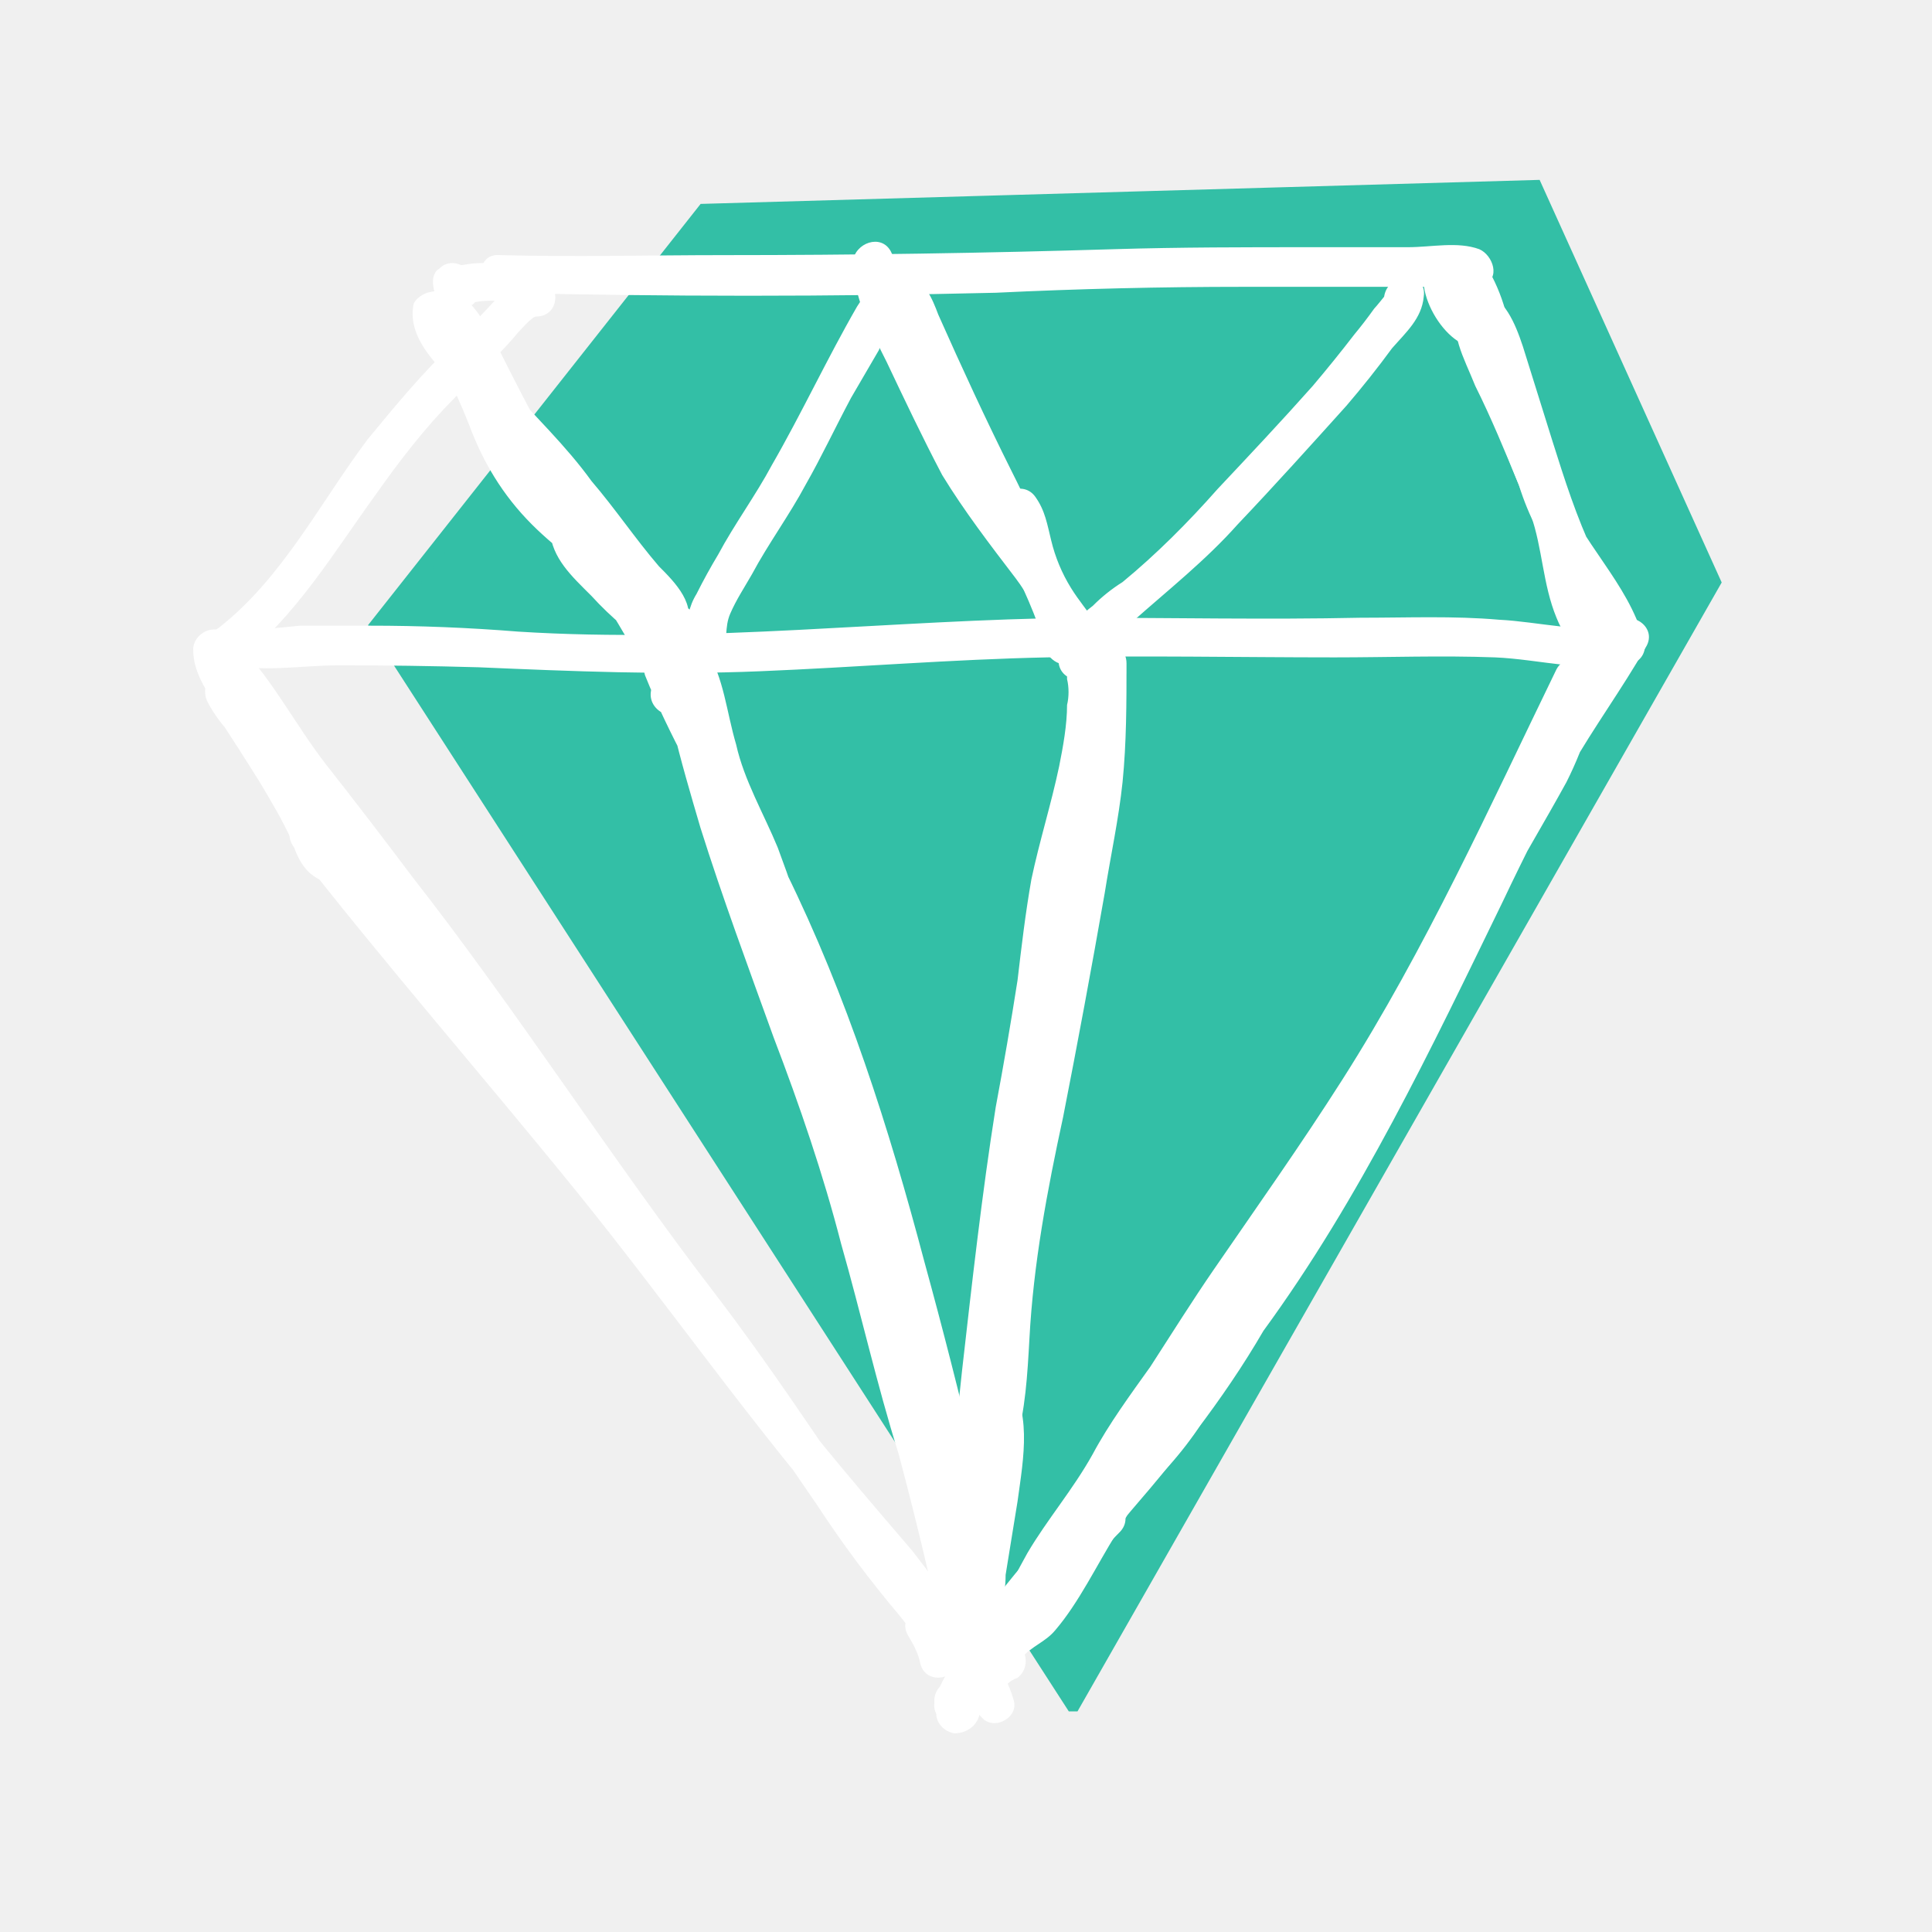
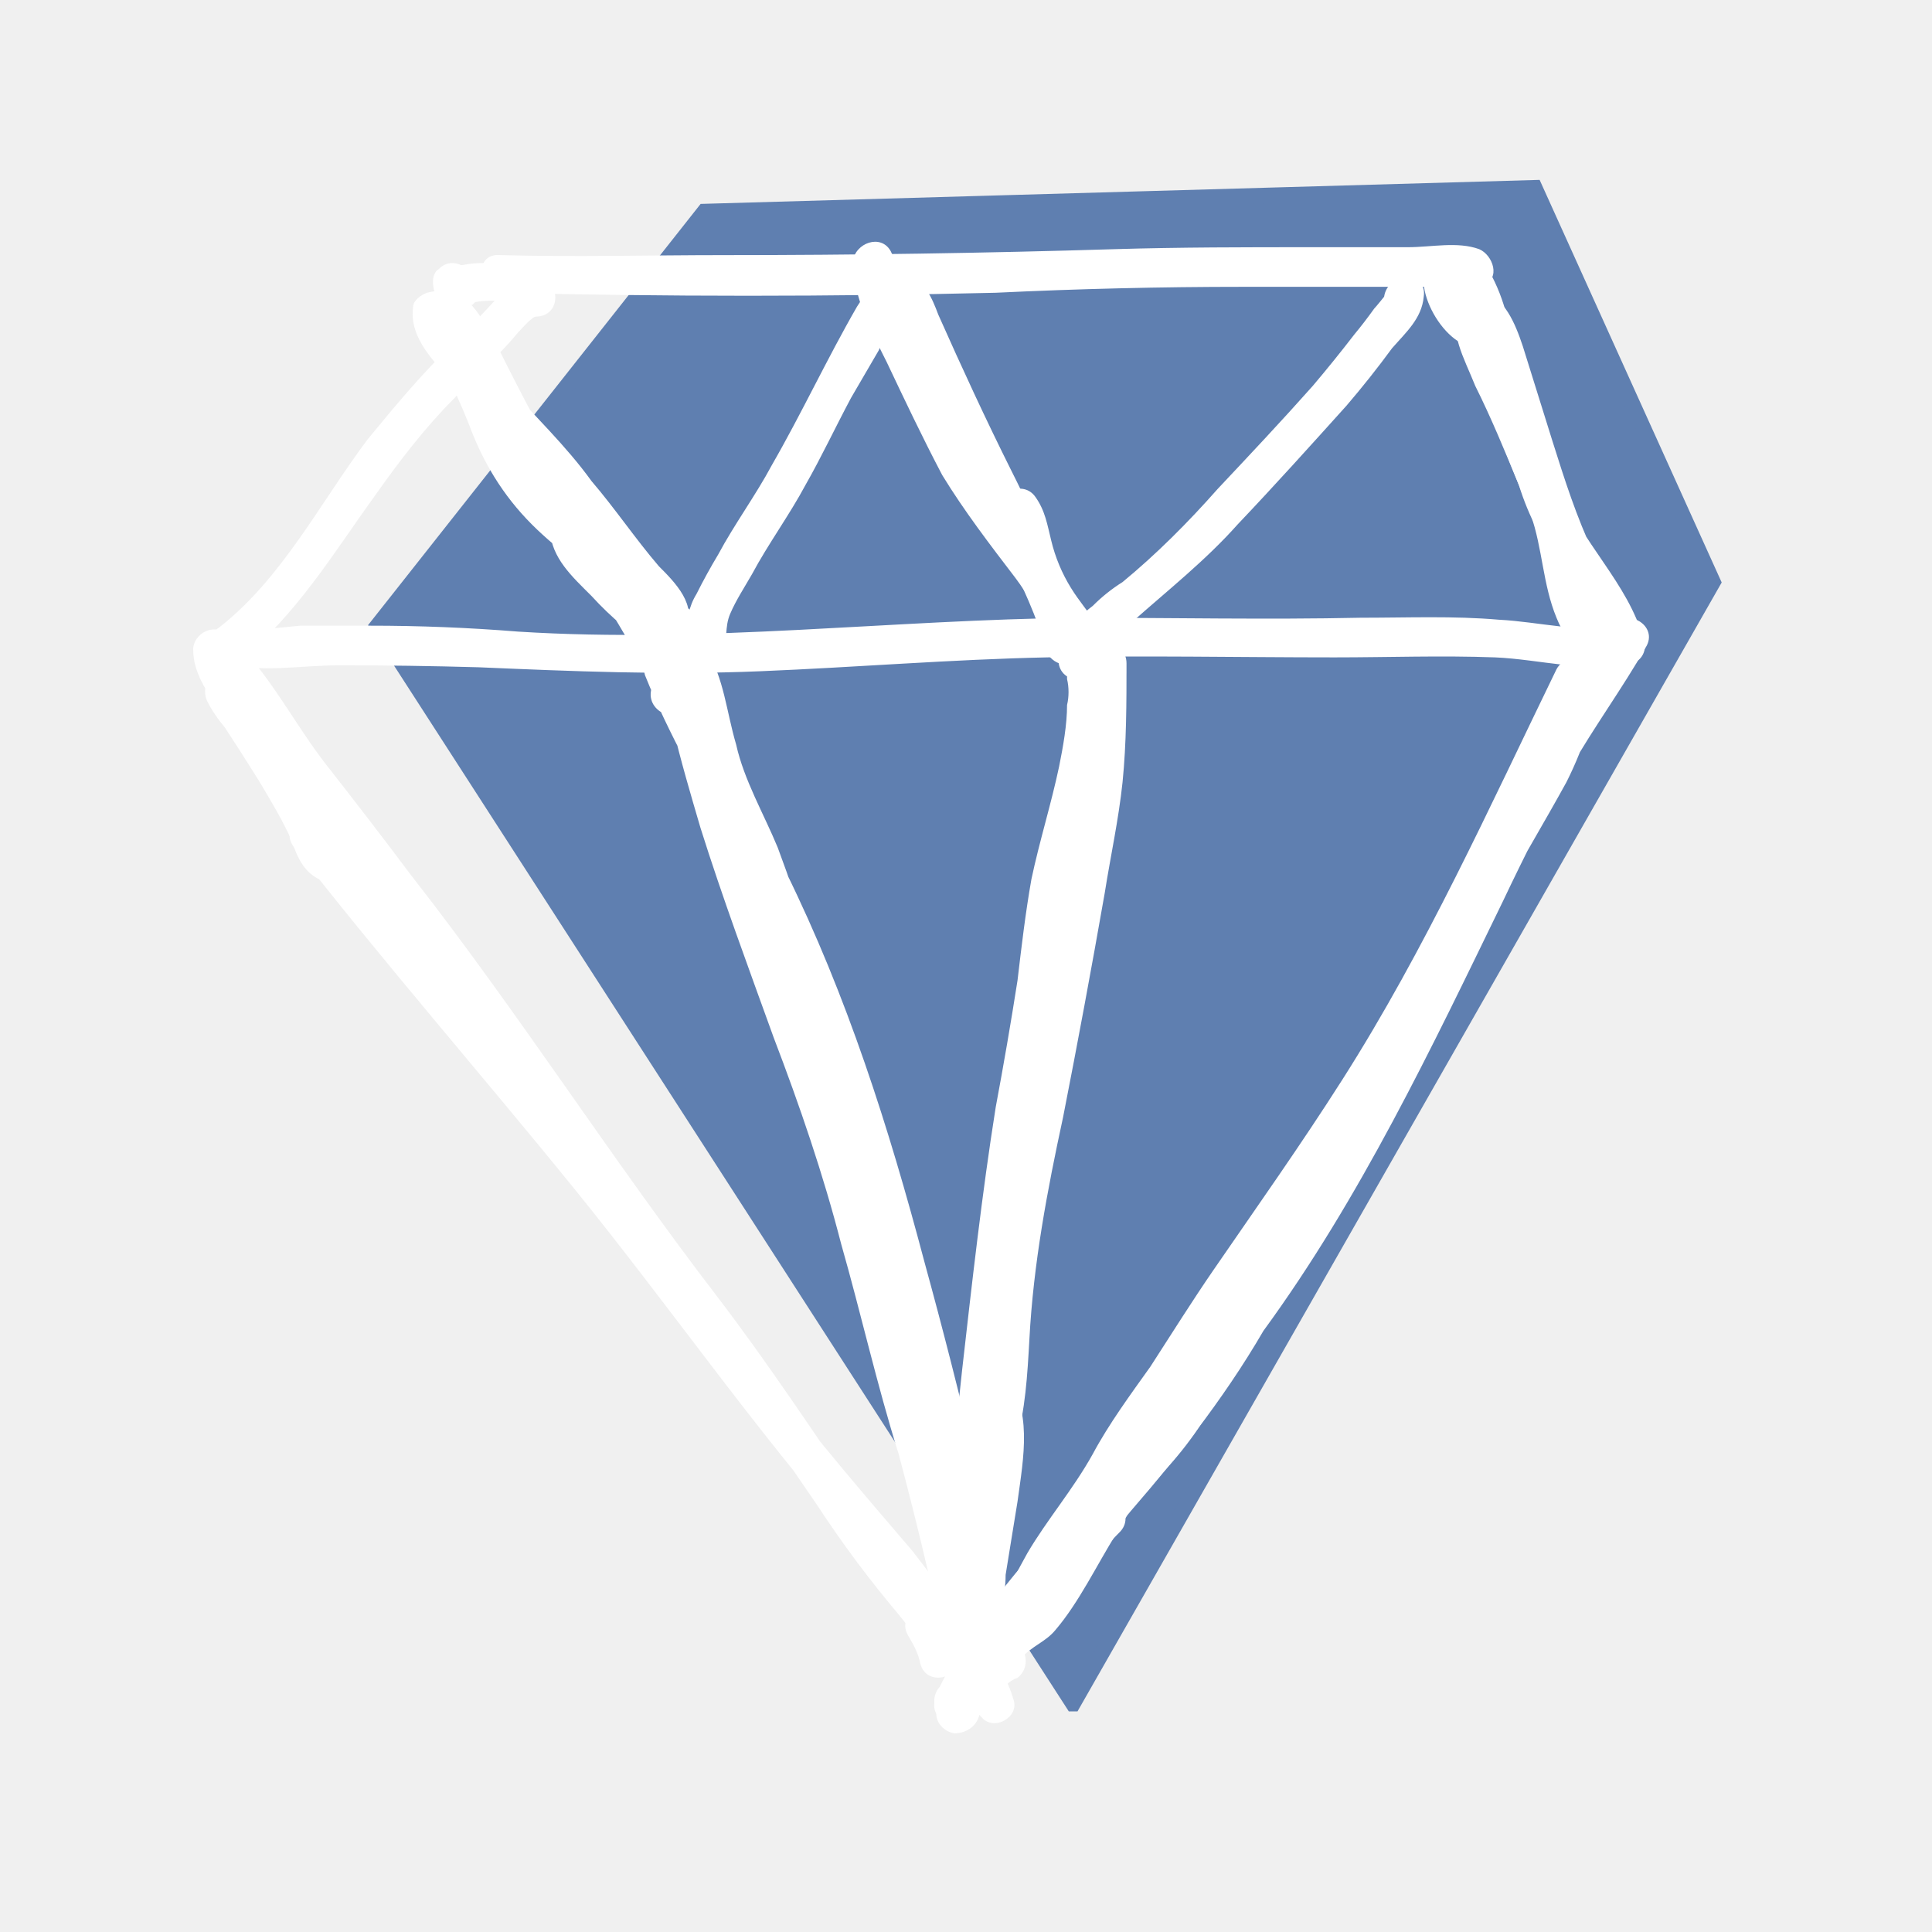
<svg xmlns="http://www.w3.org/2000/svg" width="100" height="100" viewBox="0 0 100 100" fill="none">
  <g clip-path="url(#clip0_35_36683)">
-     <path d="M55.538 88.18l-36-55.795 16.924-21.436 42.974-1.231 9.23 20.41L55.54 88.18z" fill="#33BFA6" stroke="#33BFA6" stroke-width=".8" stroke-miterlimit="10" />
+     <path d="M55.538 88.18l-36-55.795 16.924-21.436 42.974-1.231 9.23 20.41L55.54 88.18z" fill="#5F7FB0" stroke="#5F7FB0" stroke-width=".8" stroke-miterlimit="10" />
    <path d="M27.744 14.333c-.82 0-1.334.513-1.95 1.026a75.354 75.354 0 01-2.256 2.359c-1.64 1.538-3.076 3.282-4.512 5.026-2.462 3.282-4.41 7.179-7.693 9.743-.718.41-.718 1.539.206 1.846 1.948.513 4 .103 6.05.103 2.394 0 4.787.034 7.18.102 4.82.206 9.641.41 14.564.206 5.026-.206 9.949-.616 14.872-.718 4.923-.103 9.949 0 14.872 0 2.77 0 5.538-.103 8.308 0 2.359.102 4.718.82 7.076.307.513-.102.821-.718.616-1.23-.82-2.975-3.282-5.026-4.308-7.898a62.671 62.671 0 00-1.846-4.513c-.41-.82-.786-1.64-1.128-2.461-.308-.718-.615-1.334-.513-2.052-.41.206-.82.445-1.23.718.615.206 1.025 2.257 1.23 2.872.615 1.641 1.026 3.385 1.538 5.026a28.141 28.141 0 001.847 4.718c.307.615.615 1.23 1.025 1.846.513.513 1.026 1.128 1.231 1.743.068-.273.137-.58.205-.923a.91.91 0 01.41-.102c-1.23-.41-1.743 1.538-.512 1.949.615.205 1.128.068 1.538-.41.308-.308.41-.616.308-1.026-.513-1.436-1.744-2.564-2.36-3.898-.922-1.948-1.538-3.897-2.153-5.846l-1.538-4.923c-.41-1.23-.924-2.461-2.154-2.974-.513-.206-1.129.205-1.231.718-.41 1.64.308 2.769.923 4.307.82 1.641 1.538 3.385 2.256 5.128.513 1.642 1.231 2.975 2.257 4.41.82 1.232 1.846 2.565 2.359 4.103l.615-1.23c-1.949.41-4.205-.206-6.256-.308-2.36-.205-4.718-.103-7.18-.103-4.82.103-9.743 0-14.564 0-9.743.103-19.282 1.334-29.025.718a95.164 95.164 0 00-7.693-.307h-3.59c-1.128.102-2.358.307-3.487 0 .069.615.171 1.23.308 1.846 2.974-2.36 4.923-5.641 7.077-8.616 1.23-1.743 2.564-3.487 4.102-5.025a23.408 23.408 0 012.257-2.257 16.87 16.87 0 001.025-1.128c.103-.102.718-.82.924-.82 1.333 0 1.333-1.95 0-2.052z" fill="#fff" />
    <path d="M26.718 13.615l-.103-.102a17.101 17.101 0 00-.718 1.64c8.513.206 17.129.206 25.642 0a267.4 267.4 0 0112.82-.307h9.436c.718 0 1.538-.205 2.256 0A17.372 17.372 0 0175.744 13c-.513.308-1.026.205-1.436.615-.41.41-.513 1.026-.41 1.539.307 1.026 1.23 1.743 1.846 2.461.068-.478.136-.991.205-1.538.513-.308 1.025.205.513-.308-.206-.205-.342-.376-.41-.513-.103-.102-.308-.615-.308-.718.205.206-.616.41-.616.308 0 .103.513 1.128.513 1.23.205.514.308.924.718 1.334.718.718 1.949 0 1.641-1.025a9.406 9.406 0 00-.923-2.36c-.513-1.025-2.154-.307-1.846.821.513 2.051 1.23 4.103 1.846 6.154.615 1.949 1.436 3.795 2.154 5.641.615 1.744.615 3.59 1.333 5.333.616 1.539 1.539 2.052 3.077 2.462A12.034 12.034 0 0083.128 33c0-.068.034-.103.103-.103.41 0 .82.035 1.23.103l.103.102c-.41-1.23-2.359-.615-1.949.513.103.308.206.616.41.82.308.309.821.309 1.231.206.308-.205.41-.41.616-.615.205-.616 0-1.334-.616-1.539-.615-.102-1.128-.205-1.538-.615-.41-.616-.513-1.436-.615-2.154-.308-1.744-.718-3.282-1.436-4.923-1.334-3.385-2.564-6.975-3.487-10.564l-1.847.82c.308.616.616 1.231.718 1.846a14.049 14.049 0 001.744-.923c-.103-.102-.308-.718-.41-1.025-.206-.513-.308-1.026-.718-1.436-.718-.923-2.052-.82-2.77.205-.923 1.333 1.334 5.026 3.077 4.102.616-.307.616-1.128.206-1.64-.308-.308-.821-.719-1.129-1.129l-.205-.41c-.342.41-.342.547 0 .41.308.103.718-.102.923-.307.923-.308.513-1.539-.205-1.847-1.128-.41-2.461-.102-3.692-.102h-5.026c-3.385 0-6.77 0-10.154.102-6.7.205-13.436.308-20.205.308-3.897 0-7.692.103-11.59 0-1.025-.103-1.23 1.026-.717 1.641.205.41.615.513 1.025.718 1.128.41 1.641-1.538.513-1.949z" fill="#fff" />
    <path d="M25.692 13.616h-.718c-.341 0-.683.034-1.025.102-.137 0-.274.068-.41.205a1.19 1.19 0 00-.308.205c.068-.068.136-.102.205-.102h.41c.069 0 .137.034.205.102.069.069.137.103.205.103.069.068.103.137.103.205v-.103c0 .069.034.137.102.206 0-.069-.034-.137-.102-.206.068.137.102.24.102.308v-.102c0-.137-.034-.24-.102-.308a1.194 1.194 0 00-.205-.308 1.108 1.108 0 00-.718-.307c-.308 0-.513.102-.718.307-.205.103-.308.41-.308.616 0 .41.103.82.41 1.128.308.308.718.41 1.129.308a3.97 3.97 0 00.512-.206l.206-.205c-.069 0-.137.034-.206.103.41-.103.821-.103 1.231-.103.205 0 .513-.102.718-.307.103-.103.308-.41.308-.718 0-.206-.103-.513-.308-.616a1.108 1.108 0 00-.718-.307zm57.744 18.871c-1.026 1.846-2.257 3.692-3.385 5.539-1.128 1.743-2.051 3.692-3.077 5.64a251.267 251.267 0 01-5.64 11.385c-1.847 3.693-3.898 7.385-6.257 10.77-2.256 3.487-5.23 6.564-7.59 10.05-1.333 1.95-2.461 4-3.692 6.052-.513.923-.923 1.436-1.846 1.949-.718.513-1.026 1.436-1.846 1.846l1.435 1.23c.616-1.743 1.95-3.076 3.18-4.41a77.48 77.48 0 003.795-4.307c2.666-3.077 5.23-6.36 7.282-10.051 1.949-3.488 4.205-6.872 6.051-10.565.923-1.846 1.641-3.692 2.667-5.436 1.025-1.846 2.154-3.692 3.077-5.538 1.128-2.051 2.359-4.102 3.487-6.154a19.24 19.24 0 001.23-3.077c.206-.512.308-1.128.719-1.64.205-.514.513-.821.615-1.334.205-.513-.205-1.026-.615-1.23-.923-.309-1.641.204-1.95 1.025-.307 1.23 1.642 1.846 1.95.513l-.616.41a11.48 11.48 0 00-.718-1.23c-.102.41-.41.717-.615 1.025-.205.41-.41.82-.513 1.23a17.99 17.99 0 01-1.23 3.283 247.114 247.114 0 00-3.078 5.333 74.655 74.655 0 01-3.076 5.538c-1.026 1.744-1.744 3.59-2.667 5.436-1.744 3.693-4.103 7.077-6.052 10.667-2.05 3.692-4.615 6.974-7.282 10.256l-4.307 4.923c-1.334 1.436-2.564 2.872-3.282 4.718-.308.924.82 1.539 1.538 1.129.82-.41 1.128-1.026 1.744-1.641.513-.616 1.23-.82 1.743-1.436 1.231-1.436 2.154-3.385 3.18-5.026 2.154-3.795 5.128-6.872 7.59-10.462 5.025-6.871 8.718-14.666 12.41-22.256a143.538 143.538 0 013.487-6.872c1.23-2.154 2.667-4.102 3.898-6.256.717-1.128-1.026-2.154-1.744-1.026z" fill="#fff" />
    <path d="M11.333 35.257c1.334 1.538 2.257 3.282 3.487 4.923a286.263 286.263 0 004.206 5.333 244.357 244.357 0 017.897 10.872c2.564 3.692 5.128 7.384 7.898 10.974 2.666 3.487 5.025 6.974 7.487 10.564a57.411 57.411 0 004.205 5.641c1.436 1.744 2.666 3.693 4.308 5.334.615.718 1.948 0 1.64-.923-.41-1.436-1.333-2.565-2.256-3.693-.923-1.333-1.949-2.666-2.974-4-2.462-2.872-4.923-5.743-7.282-8.82-4.82-6.257-9.641-12.513-14.77-18.565-2.871-3.487-5.743-6.871-8.615-10.461-.718-1.026-2.154.41-1.333 1.436 4.718 6.051 9.743 11.795 14.564 17.743 4.82 5.95 9.23 12.308 14.256 18.052 1.334 1.64 2.667 3.18 3.898 4.923.82 1.23 2.154 2.461 2.564 3.897a39.319 39.319 0 011.743-1.025c-1.435-1.436-2.461-3.077-3.794-4.616a72.255 72.255 0 01-3.898-5.128c-2.461-3.59-4.82-7.18-7.487-10.667-5.436-7.077-10.256-14.666-15.795-21.743a321.728 321.728 0 00-4.41-5.744c-1.436-1.846-2.564-4-4.103-5.743-.82-1.026-2.256.41-1.436 1.436z" fill="#fff" />
    <path d="M12.667 33.923a2.5 2.5 0 00-1.231 0c-.616.205-.82.718-.718 1.23.205 1.334 1.23 2.36 1.949 3.283.923 1.128 1.538 2.359 2.461 3.385l1.231-1.642c-1.026-.512-1.744-1.743-2.359-2.666-.513-1.026-.718-2.36-1.641-3.18-.82-.718-2.154.206-1.539 1.231 1.436 2.667 3.077 5.23 4.821 7.692.615.718 1.949.513 1.949-.512 0-1.539-1.231-2.872-2.257-3.898-.41-.513-.82-.923-1.23-1.436-.616-.718-1.231-1.333-1.642-2.154-.546.342-1.128.684-1.743 1.026 1.128 1.641 2.154 3.282 3.18 4.923.82 1.23 2.153 2.36 2.564 3.795l1.23-1.23c-.307-.103-.41-.103-.512-.514-.206-.307-.308-.718-.513-1.128-.41-1.025-1.026-1.949-1.641-2.974a70.108 70.108 0 00-1.744-3.077 11.47 11.47 0 00-.718-1.23c-.308-.411-.513-.821-.513-1.232-.615.206-1.196.445-1.743.718.923 1.026 1.333 2.462 1.948 3.693.205.512.924.615 1.334.41.513-.308.615-.923.41-1.436-.718-1.436-1.23-2.872-2.256-4.102-.616-.719-1.744-.103-1.744.717 0 1.231.718 2.154 1.333 3.18a37.352 37.352 0 012.052 3.59c.615 1.025 1.23 2.05 1.743 3.18.308 1.025.82 1.948 2.052 2.153.717.102 1.435-.41 1.23-1.23-.513-1.642-1.743-2.77-2.666-4.103-1.129-1.641-2.154-3.487-3.283-5.129-.717-1.128-2.256-.205-1.743 1.026.41.82 1.026 1.539 1.641 2.154l1.23 1.436c.719.718 1.95 1.949 1.95 2.872.615-.206 1.23-.376 1.846-.513-1.744-2.462-3.385-5.026-4.82-7.693l-1.642 1.231c.41.308.616.923.82 1.436.206.616.48 1.197.821 1.744.616 1.128 1.539 2.461 2.77 2.974 1.025.513 2.05-.615 1.23-1.538-.82-.923-1.436-2.154-2.256-3.077-.616-.82-1.436-1.641-1.641-2.667-.206.41-.445.82-.718 1.23h.205c.513.103 1.026-.102 1.23-.717.103-.513-.204-1.128-.717-1.23zm58.974-18.564s-.41.513-.513.615c-.342.479-.684.923-1.025 1.334a73.614 73.614 0 01-2.154 2.666c-1.641 1.846-3.282 3.59-4.923 5.334-1.539 1.743-3.18 3.384-4.923 4.82a8.679 8.679 0 00-1.539 1.23 7.699 7.699 0 00-.82.719c-.137.068-.24.137-.308.205-.308.205-.308 0-.103.103.274.205.513.444.718.718-.307-1.539-1.025-2.872-1.64-4.206a60.371 60.371 0 00-2.052-4.512c-1.333-2.667-2.564-5.334-3.795-8.103-.308-.82-.718-1.846-1.743-2.154-1.231-.41-1.847.82-2.462 1.744-1.538 2.666-2.872 5.538-4.41 8.205-.82 1.538-1.949 3.077-2.77 4.615a30.49 30.49 0 00-1.128 2.052 3.222 3.222 0 00-.41 1.025c0 .308.103.82 0 1.026.342-.137.718-.308 1.128-.513-1.64-.513-2.666-2.154-3.897-3.18-1.641-1.435-3.385-2.666-4.718-4.307-1.436-1.641-1.846-3.59-2.77-5.436-.307-.82-.922-1.539-1.23-2.462-.308-.718-.718-1.23-1.436-1.436-.923-.41-1.436.718-1.128 1.436 1.64 3.282 3.897 6.257 6.359 9.129 1.128 1.23 2.359 2.564 3.384 3.897.41.718.82 1.436 1.334 2.154.41.41 1.025.718 1.333 1.333.41-.478.786-.957 1.128-1.436-1.333-.615-2.256-2.564-3.18-3.795-1.23-1.64-2.46-3.384-3.486-5.128-1.026-1.743-1.95-3.59-2.872-5.436-.82-1.436-1.539-2.974-3.487-2.461-.308.102-.718.41-.718.718-.206 1.436.82 2.564 1.743 3.59l4 4.307c1.436 1.641 2.77 3.487 4.103 5.23.478.616.957 1.163 1.436 1.642.205.273.41.513.615.718.103.102.103.308.205.308.308.205 0 .41.205-.103l1.641-.205c-1.538-1.334-2.769-3.077-4.102-4.616-1.128-1.333-3.077-2.256-3.795-3.897-.547.41-1.06.82-1.539 1.23 2.462 2.668 4.616 5.642 6.462 8.821.513 1.026 2.154.308 1.846-.718-.513-1.23-1.128-2.154-1.949-3.18-.718-.82-1.333-1.743-2.256-2.46-.615-.41-1.641.204-1.538.922.102 1.436 1.128 2.36 2.153 3.385 1.026 1.128 2.154 2.051 3.385 2.872.41.205.923.205 1.23-.103a4.08 4.08 0 00.514-.615c.923-.923-.513-2.36-1.334-1.436l-.615.615 1.23-.205c-.922-.615-1.743-1.23-2.563-2.051-.342-.41-.684-.786-1.026-1.128-.308-.41-.923-.82-1.026-1.334l-1.436.82c.616.514 1.129 1.232 1.641 1.95.616.718 1.231 1.538 1.641 2.461l1.847-.82c-1.95-3.282-4.206-6.462-6.77-9.231-.923-.923-2.051.205-1.64 1.23.82 1.744 2.666 2.667 3.897 4 1.538 1.642 2.666 3.488 4.307 4.924.41.513 1.231.41 1.539-.205.718-1.231-.513-2.462-1.333-3.282-1.231-1.436-2.257-2.975-3.488-4.41-1.333-1.847-2.974-3.385-4.41-5.026-.615-.616-1.128-1.334-1.64-1.846-.309-.308-1.334-1.334-1.232-1.642l-.718.718c.616-.205.924 1.129 1.231 1.539.513.923 1.026 1.846 1.436 2.77a28.597 28.597 0 002.974 5.025c1.026 1.538 2.052 2.872 3.077 4.308.923 1.333 1.846 2.564 3.282 3.179.923.308 1.539-.82 1.129-1.538-.308-.616-.82-.924-1.334-1.436-.513-.513-.923-1.334-1.333-2.052-1.026-1.333-2.154-2.564-3.282-3.794-2.462-2.872-4.718-5.847-6.462-9.231a20.7 20.7 0 00-1.128 1.436c-.308-.103-.102 0 0 .205 0 .102.103.307.205.512.137.342.308.684.513 1.026.513.923.923 1.846 1.333 2.872.718 1.949 1.744 3.692 3.282 5.23 1.436 1.437 3.18 2.565 4.616 4 1.23 1.232 2.256 2.565 4 3.078.41.205.923 0 1.23-.41.308-.718.103-1.334.41-2.052.309-.718.719-1.333 1.13-2.051.82-1.539 1.948-3.077 2.768-4.616.82-1.435 1.539-2.974 2.36-4.512l1.435-2.462c.137-.342.308-.65.513-.923.103-.308.513-.718.615-1.026.206-.341.069-.376-.41-.102.069.137.137.24.205.307.103.206.205.41.308.513.308.718.615 1.334.923 2.052.718 1.538 1.23 3.076 2.051 4.615.82 1.744 1.744 3.385 2.462 5.128.718 1.641 1.538 3.18 1.949 4.923.102.308.41.616.718.718 1.435.41 2.871-1.333 3.794-2.154 1.846-1.64 3.795-3.18 5.436-5.025C66 25.102 67.846 23.05 69.692 21a50.05 50.05 0 002.36-2.974c.717-.821 1.538-1.539 1.64-2.667.205-1.334-1.846-1.334-2.051 0z" fill="#fff" />
    <path d="M46.615 14.949c0-.718-.205-1.334-.512-1.949-.513-.923-1.847-.41-1.95.513 0 1.846.924 3.59 1.744 5.23.924 1.95 1.847 3.898 2.872 5.847 1.128 1.846 2.462 3.59 3.795 5.333 1.23 1.641 1.949 3.59 3.18 5.23.615.719 1.743.103 1.743-.717 0-1.641-1.23-2.667-2.051-4a8.392 8.392 0 01-1.026-2.462c-.205-.82-.307-1.538-.82-2.256-.718-1.026-2.462 0-1.744 1.026.41.615.513 1.23.616 1.846.205.82.512 1.538.82 2.256.615 1.026 2.154 2.36 2.154 3.59a31.82 31.82 0 011.743-.718c-.615-.718-.923-1.641-1.333-2.359a21.536 21.536 0 00-1.538-2.462c-1.231-1.64-2.564-3.282-3.59-5.025-1.026-1.744-1.846-3.487-2.667-5.334-.718-1.64-1.948-3.179-1.846-5.025a18.58 18.58 0 01-1.846.513c.102.307.205.615.205.923.103 1.333 2.154 1.333 2.051 0z" fill="#fff" />
    <path d="M55.538 35.154a1.27 1.27 0 01-.307-.205v.205c.102.41.102.923 0 1.333 0 1.026-.205 2.154-.41 3.18-.41 1.948-1.026 3.897-1.436 5.846-.308 1.743-.513 3.487-.718 5.23a219.629 219.629 0 01-1.129 6.565c-.717 4.513-1.23 9.128-1.743 13.64a318.207 318.207 0 01-.923 8l-.616 3.693c-.307 1.026-.615 2.154-.615 3.18.684-.069 1.333-.137 1.949-.206-.103-.718-.513-1.333-.82-1.948-.719-1.129-2.462-.103-1.744 1.025.307.513.512.923.615 1.436.308 1.128 1.949.82 2.051-.308 0-1.025.308-1.948.513-2.974.308-1.23.513-2.461.616-3.692.341-2.325.65-4.65.923-6.975.512-4.923 1.025-9.846 1.846-14.769.41-2.393.786-4.82 1.128-7.282.205-1.436.41-2.872.718-4.41.513-2.154 1.128-4.308 1.436-6.564.307-1.436 1.333-5.334-.82-5.949-1.231-.41-1.847 1.538-.514 1.949z" fill="#fff" />
    <path d="M35.641 36.282c.205-.82.103-1.743-.513-2.359-.718-.615-2.051 0-1.743 1.026 1.23 3.077 2.974 6.051 4.512 9.026 1.539 3.179 3.077 6.358 4.308 9.743 2.36 6.667 4.205 13.641 5.846 20.513.513 1.949.923 3.795 1.231 5.744.205 1.538.513 3.384.308 5.025a16.21 16.21 0 011.948-.513c-1.333-3.18-1.948-6.564-2.769-9.846-.923-3.385-2.154-6.77-3.077-10.256-.82-3.487-1.436-6.975-2.359-10.462a87.29 87.29 0 00-3.077-10.051c-.718-1.744-1.743-3.487-2.153-5.333-.513-1.744-.616-3.385-1.539-4.924-.308-.512-1.128-.615-1.538-.205-1.231 1.231-.513 2.77-.206 4.206.41 1.743.924 3.487 1.436 5.23 1.129 3.59 2.462 7.18 3.795 10.872 1.334 3.487 2.564 7.077 3.487 10.667 1.026 3.59 1.847 7.282 2.975 10.871.547 2.052 1.06 4.103 1.538 6.154.41 1.641.718 3.385 1.641 4.923.616 1.129 2.052.308 1.846-.718a2.494 2.494 0 00-.512-1.23c-.82-1.026-2.565 0-1.744 1.025.205.308.205.41.308.718.615-.273 1.23-.513 1.846-.718-.718-1.333-1.026-2.769-1.333-4.205-.41-1.64-.855-3.316-1.334-5.025-.82-3.385-1.846-6.667-2.666-10.052-1.744-6.974-4.41-13.538-6.77-20.307a172.511 172.511 0 01-1.743-5.539 44.045 44.045 0 01-.718-2.872 8.136 8.136 0 00-.308-1.23c0-.308-.41-1.026-.102-1.334l-1.642-.205c.821 1.334.924 2.872 1.334 4.41.41 1.641 1.23 3.18 1.846 4.718 1.333 3.18 2.359 6.667 3.18 9.95.923 3.486 1.538 6.973 2.358 10.46.821 3.488 2.154 6.872 3.077 10.36 1.026 3.692 1.641 7.384 3.18 10.974.41 1.026 1.743.308 1.846-.513.205-1.333-.102-2.872-.205-4.205-.205-1.641-.615-3.385-.923-5.026a292.66 292.66 0 00-2.667-10.461c-1.846-6.975-4-13.744-7.18-20.205-1.743-3.488-3.897-6.975-5.333-10.667a19.83 19.83 0 00-1.64.923c.102.103 0 .308 0 .41-.206 1.231 1.743 1.846 1.948.513zm21.231 2.667c1.333 0 1.333-2.051 0-2.051-1.231 0-1.231 2.05 0 2.05z" fill="#fff" />
    <path d="M58.308 34.846v-.513c0-1.333-2.052-1.333-2.052 0 0 2.052 0 4.103-.205 6.154s-.615 4-.923 5.949a315.618 315.618 0 01-2.256 11.59c-.718 3.794-1.334 7.487-1.641 11.282-.103 1.846-.205 3.794-.718 5.64-.616 1.847-1.334 3.693-1.436 5.642h2.051v-1.026a3.573 3.573 0 01-.718.718h.308c1.333-.308.82-2.256-.513-1.949h-.308a1.24 1.24 0 00-.718.718c-.102.513-.102 1.026-.102 1.539.102 1.333 2.051 1.333 2.051 0 0-2.052 1.026-3.898 1.436-5.847.513-1.743.615-3.59.718-5.435.205-3.898.923-7.693 1.744-11.488.752-3.829 1.47-7.692 2.153-11.59.308-1.948.718-3.794.924-5.743.205-2.051.205-4.102.205-6.154h-2.052v.513c0 1.333 2.052 1.333 2.052 0zM48.77 88.282v-.205c.136-.137.273-.24.41-.308.068-.068.136-.102.205-.102l1.025 1.025c0-.102 0-.102.103-.307a1.26 1.26 0 01.308-.513 9.33 9.33 0 01.718-1.026c.615-.923 1.333-1.743 2.05-2.564.616-.82 1.232-1.744 2.052-2.462.82-.82 1.538-1.743 2.359-2.564.82-.923-.513-2.359-1.436-1.436-.82.924-1.64 1.847-2.461 2.667-.924.82-1.539 1.846-2.36 2.77-.717.922-1.538 1.743-2.153 2.769-.513.82-1.231 1.64-1.129 2.666 0 .513.41.923.924 1.026.82 0 1.436-.615 1.333-1.436 0-1.23-2.051-1.23-1.949 0z" fill="#fff" />
    <path d="M48.359 87.974v.205c-.103 1.026 1.436 1.436 1.846.513 1.846-3.692 4.513-6.872 7.487-9.846 1.334-1.436 2.77-2.77 3.898-4.308.615-.82 1.025-1.538 1.333-2.461.205-.718.923-1.128 1.026-1.846l-.718.718c.136-.069.24-.103.307-.103 1.231-.308.718-2.256-.512-1.949-.137 0-.24.034-.308.103-.308.103-.615.308-.718.718 0 .307-.308.41-.513.718-.205.307-.308.615-.513.923-.307.923-.718 1.64-1.333 2.461-1.23 1.539-2.77 2.872-4.102 4.308-2.77 2.872-5.334 5.949-7.078 9.539a16.23 16.23 0 001.95.512v-.205c.102-1.333-1.95-1.333-2.052 0z" fill="#fff" />
    <path d="M50.513 72.487c.513.616.41 1.744.41 2.564a30.385 30.385 0 01-.41 3.385l-.41 3.282-.308 1.538c-.205.513-.308.924-.308 1.436.103 1.129 1.744 1.539 1.949.308.102-.718.41-1.333.41-1.949.103-.82 0-1.538 0-2.359 0-1.435.513-2.769.718-4.102.308-1.334-1.64-1.846-1.949-.616-.205 1.436-.718 2.77-.718 4.206-.102.717 0 1.538 0 2.256 0 .718-.307 1.333-.41 2.051l2.051.205c-.102-.41.206-.82.308-1.333.103-.615.205-1.23.205-1.846.205-1.23.41-2.564.616-3.795.307-2.256.82-4.82-.718-6.667-.308-.41-1.026-.307-1.436 0-.41.41-.308 1.026 0 1.436z" fill="#fff" />
    <path d="M80.564 34.641c-3.487 7.18-6.77 14.462-11.077 21.23-2.154 3.385-4.41 6.565-6.666 9.847-1.129 1.641-2.154 3.282-3.282 5.026-1.026 1.436-2.154 2.974-2.975 4.512-1.026 1.847-2.359 3.385-3.385 5.129-1.025 1.846-1.948 3.692-2.461 5.64-.308.821.718 1.744 1.436 1.129.137-.137.307-.24.513-.308 1.025-.82 0-2.564-1.026-1.743-.137.068-.308.17-.513.307.479.41.992.787 1.539 1.129.41-1.744 1.23-3.385 2.154-4.924.82-1.538 2.05-2.871 2.974-4.41 1.846-3.282 4-6.359 6.154-9.538 2.154-3.18 4.41-6.36 6.564-9.641 2.154-3.282 4-6.77 5.846-10.257 2.051-4 4-8.102 5.949-12.102.615-1.129-1.129-2.154-1.744-1.026z" fill="#fff" />
  </g>
  <defs>
    <clipPath id="clip0_35_36683">
      <path fill="#fff" transform="translate(10 9)" d="M0 0h80v81.026H0z" />
    </clipPath>
  </defs>
</svg>
